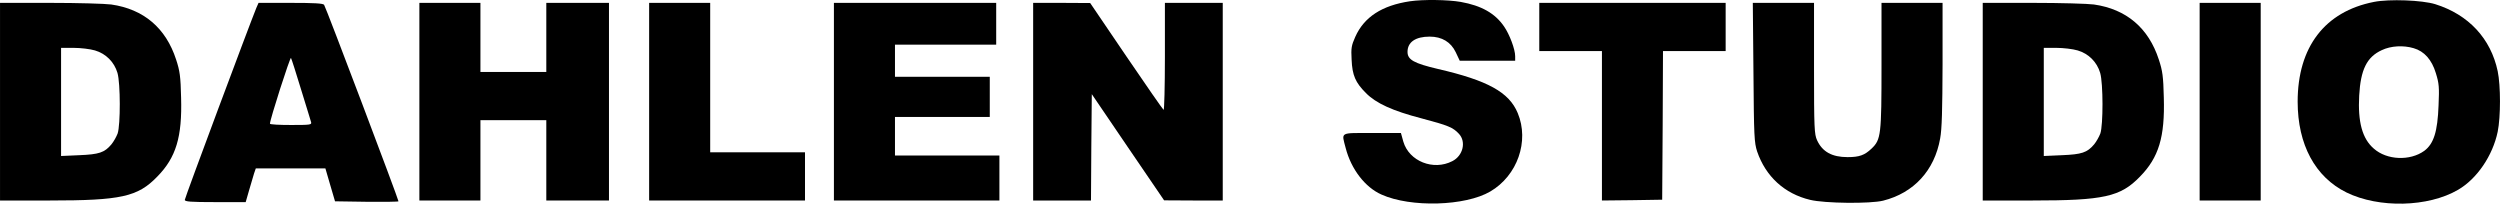
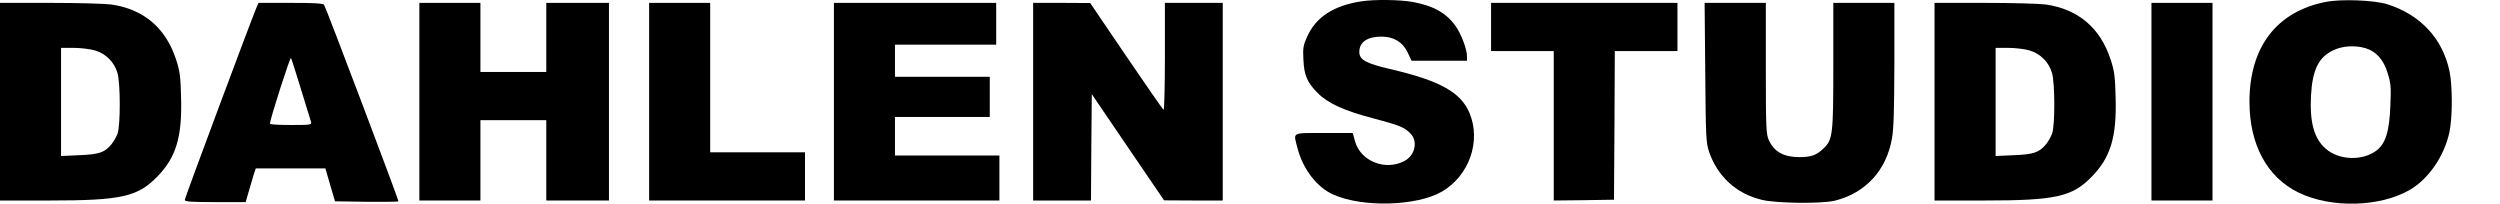
- <svg xmlns="http://www.w3.org/2000/svg" id="svg2" viewBox="0 0 1555.925 126.764" width="1555.9pt" version="1.0" preserveAspectRatio="xMidYMid meet" height="126.76pt">
+ <svg xmlns="http://www.w3.org/2000/svg" id="svg2" viewBox="0 0 1555.925 126.764" version="1.0" preserveAspectRatio="xMidYMid meet" height="126.76pt">
  <g id="g6" transform="matrix(.1 0 0 -.1 -11 141.79)">
-     <path id="path8" d="m8885 1410c-174-26-285-98-340-221-24-54-27-70-23-142 4-98 24-143 89-208 63-64 166-111 347-158 166-44 195-56 232-96 46-49 26-136-41-170-118-61-269-1-305 121l-15 54h-180c-204 0-190 8-164-93 34-132 121-245 223-290 182-82 522-72 677 19 169 99 244 313 171 488-54 130-186 203-498 275-148 35-188 57-188 106 0 61 50 95 138 95 76 0 132-34 162-97l25-53h173 172v28c0 43-35 136-69 185-56 82-141 130-270 153-81 14-234 16-316 4z" />
-     <path id="path10" d="m14885 1406c-306-60-475-281-475-621 0-267 109-469 304-565 202-99 509-92 695 17 117 68 215 212 246 361 19 93 19 286 0 377-43 203-181 352-389 417-82 25-285 33-381 14zm247-288c66-19 113-72 138-155 20-64 22-88 17-200-6-165-30-240-89-284-89-64-233-58-314 14-72 62-100 166-91 330 9 161 47 240 141 283 57 27 134 31 198 12z" />
    <path id="path12" d="m110 785v-615h309c444 0 548 23 669 148 118 120 156 247 149 492-3 133-8 167-31 237-64 197-202 314-404 343-37 5-208 10-379 10h-313v-615zm591 319c68-20 120-72 140-140 19-65 19-324 1-377-8-21-25-51-39-68-43-51-77-62-200-67l-113-5v337 336h78c43 0 103-7 133-16z" />
    <path id="path14" d="m1705 1368c-41-100-445-1182-445-1194 0-11 34-14 190-14h189l21 73c12 39 26 87 31 105l11 32h216 217l30-103 30-102 198-3c108-1 197 0 197 3 0 13-453 1211-463 1223-7 9-61 12-209 12h-199l-14-32zm279-508c32-102 59-193 62-202 5-17-6-18-125-18-72 0-131 3-131 8-1 23 126 419 131 409 4-7 32-95 63-197z" />
    <path id="path16" d="m2720 785v-615h190 190v250 250h205 205v-250-250h195 195v615 615h-195-195v-215-215h-205-205v215 215h-190-190v-615z" />
    <path id="path18" d="m4150 785v-615h485 485v150 150h-295-295v465 465h-190-190v-615z" />
    <path id="path20" d="m5300 785v-615h515 515v140 140h-325-325v120 120h295 295v125 125h-295-295v100 100h315 315v130 130h-505-505v-615z" />
    <path id="path22" d="m6540 785v-615h180 180l2 331 3 331 225-331 225-330 183-1h182v615 615h-180-180v-336c0-184-4-333-8-330-5 3-110 154-233 335l-224 330-177 1h-178v-615z" />
-     <path id="path24" d="m9690 1250v-150h195 195v-465-465l188 2 187 3 3 463 2 462h195 195v150 150h-580-580v-150z" />
-     <path id="path26" d="m11023 968c3-403 5-437 23-493 53-155 170-263 330-301 90-22 374-25 454-5 191 48 320 188 355 387 11 59 14 178 15 462v382h-190-190v-388c0-433-3-463-62-519-43-41-76-53-149-53-97 0-157 33-190 105-17 37-19 74-19 448v407h-191-190l4-432z" />
-     <path id="path28" d="m12450 785v-615h309c444 0 548 23 669 148 118 120 156 247 149 492-3 133-8 167-31 237-64 197-202 314-404 343-37 5-208 10-379 10h-313v-615zm591 319c68-20 120-72 140-140 19-65 19-324 1-377-8-21-25-51-39-68-43-51-77-62-200-67l-113-5v337 336h78c43 0 103-7 133-16z" />
-     <path id="path30" d="m13800 785v-615h190 190v615 615h-190-190v-615z" />
+     <g transform="translate(-300 0)">
+       <path id="path8" d="m8885 1410c-174-26-285-98-340-221-24-54-27-70-23-142 4-98 24-143 89-208 63-64 166-111 347-158 166-44 195-56 232-96 46-49 26-136-41-170-118-61-269-1-305 121l-15 54h-180c-204 0-190 8-164-93 34-132 121-245 223-290 182-82 522-72 677 19 169 99 244 313 171 488-54 130-186 203-498 275-148 35-188 57-188 106 0 61 50 95 138 95 76 0 132-34 162-97l25-53h173 172v28c0 43-35 136-69 185-56 82-141 130-270 153-81 14-234 16-316 4z" />
+       <path id="path24" d="m9690 1250v-150h195 195v-465-465l188 2 187 3 3 463 2 462h195 195v150 150h-580-580v-150z" />
+       <path id="path26" d="m11023 968c3-403 5-437 23-493 53-155 170-263 330-301 90-22 374-25 454-5 191 48 320 188 355 387 11 59 14 178 15 462v382h-190-190v-388c0-433-3-463-62-519-43-41-76-53-149-53-97 0-157 33-190 105-17 37-19 74-19 448v407h-191-190l4-432z" />
+       <path id="path28" d="m12450 785v-615h309c444 0 548 23 669 148 118 120 156 247 149 492-3 133-8 167-31 237-64 197-202 314-404 343-37 5-208 10-379 10h-313v-615zm591 319c68-20 120-72 140-140 19-65 19-324 1-377-8-21-25-51-39-68-43-51-77-62-200-67l-113-5v337 336h78c43 0 103-7 133-16z" />
+       <path id="path30" d="m13800 785v-615h190 190v615 615h-190-190v-615z" />
+       <path id="path10" d="m14885 1406c-306-60-475-281-475-621 0-267 109-469 304-565 202-99 509-92 695 17 117 68 215 212 246 361 19 93 19 286 0 377-43 203-181 352-389 417-82 25-285 33-381 14zm247-288c66-19 113-72 138-155 20-64 22-88 17-200-6-165-30-240-89-284-89-64-233-58-314 14-72 62-100 166-91 330 9 161 47 240 141 283 57 27 134 31 198 12z" />
+     </g>
  </g>
</svg>
